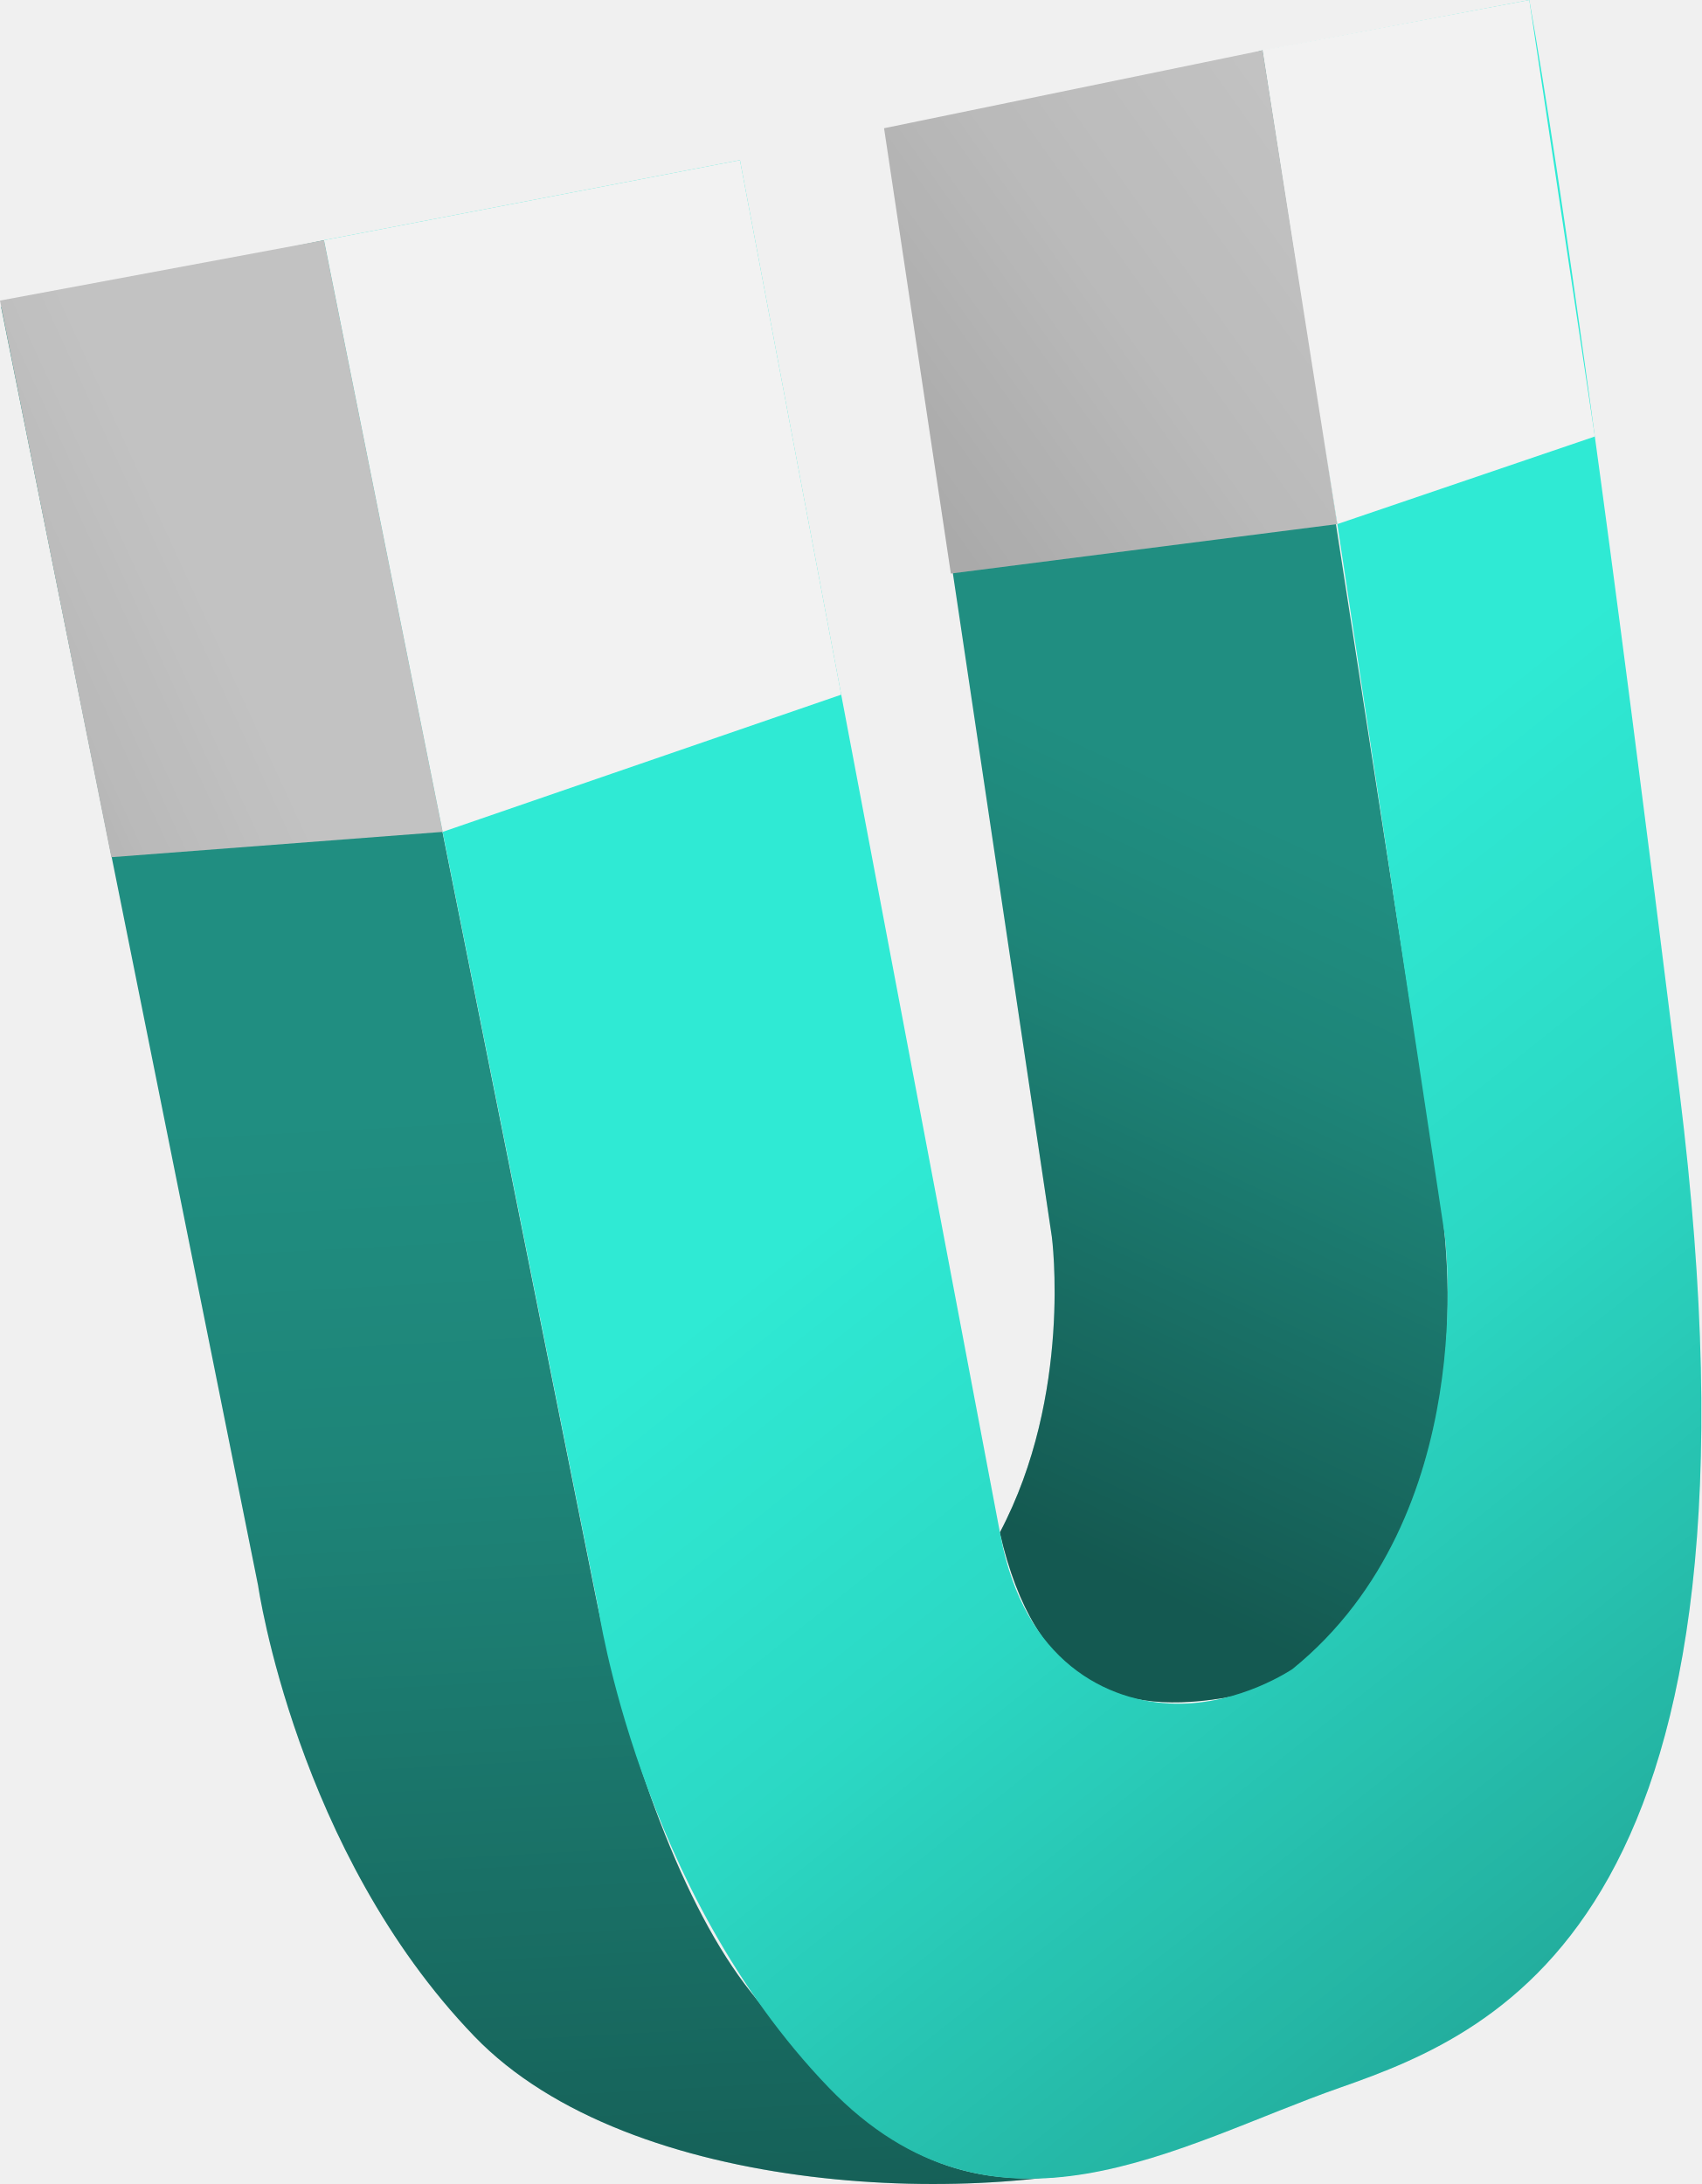
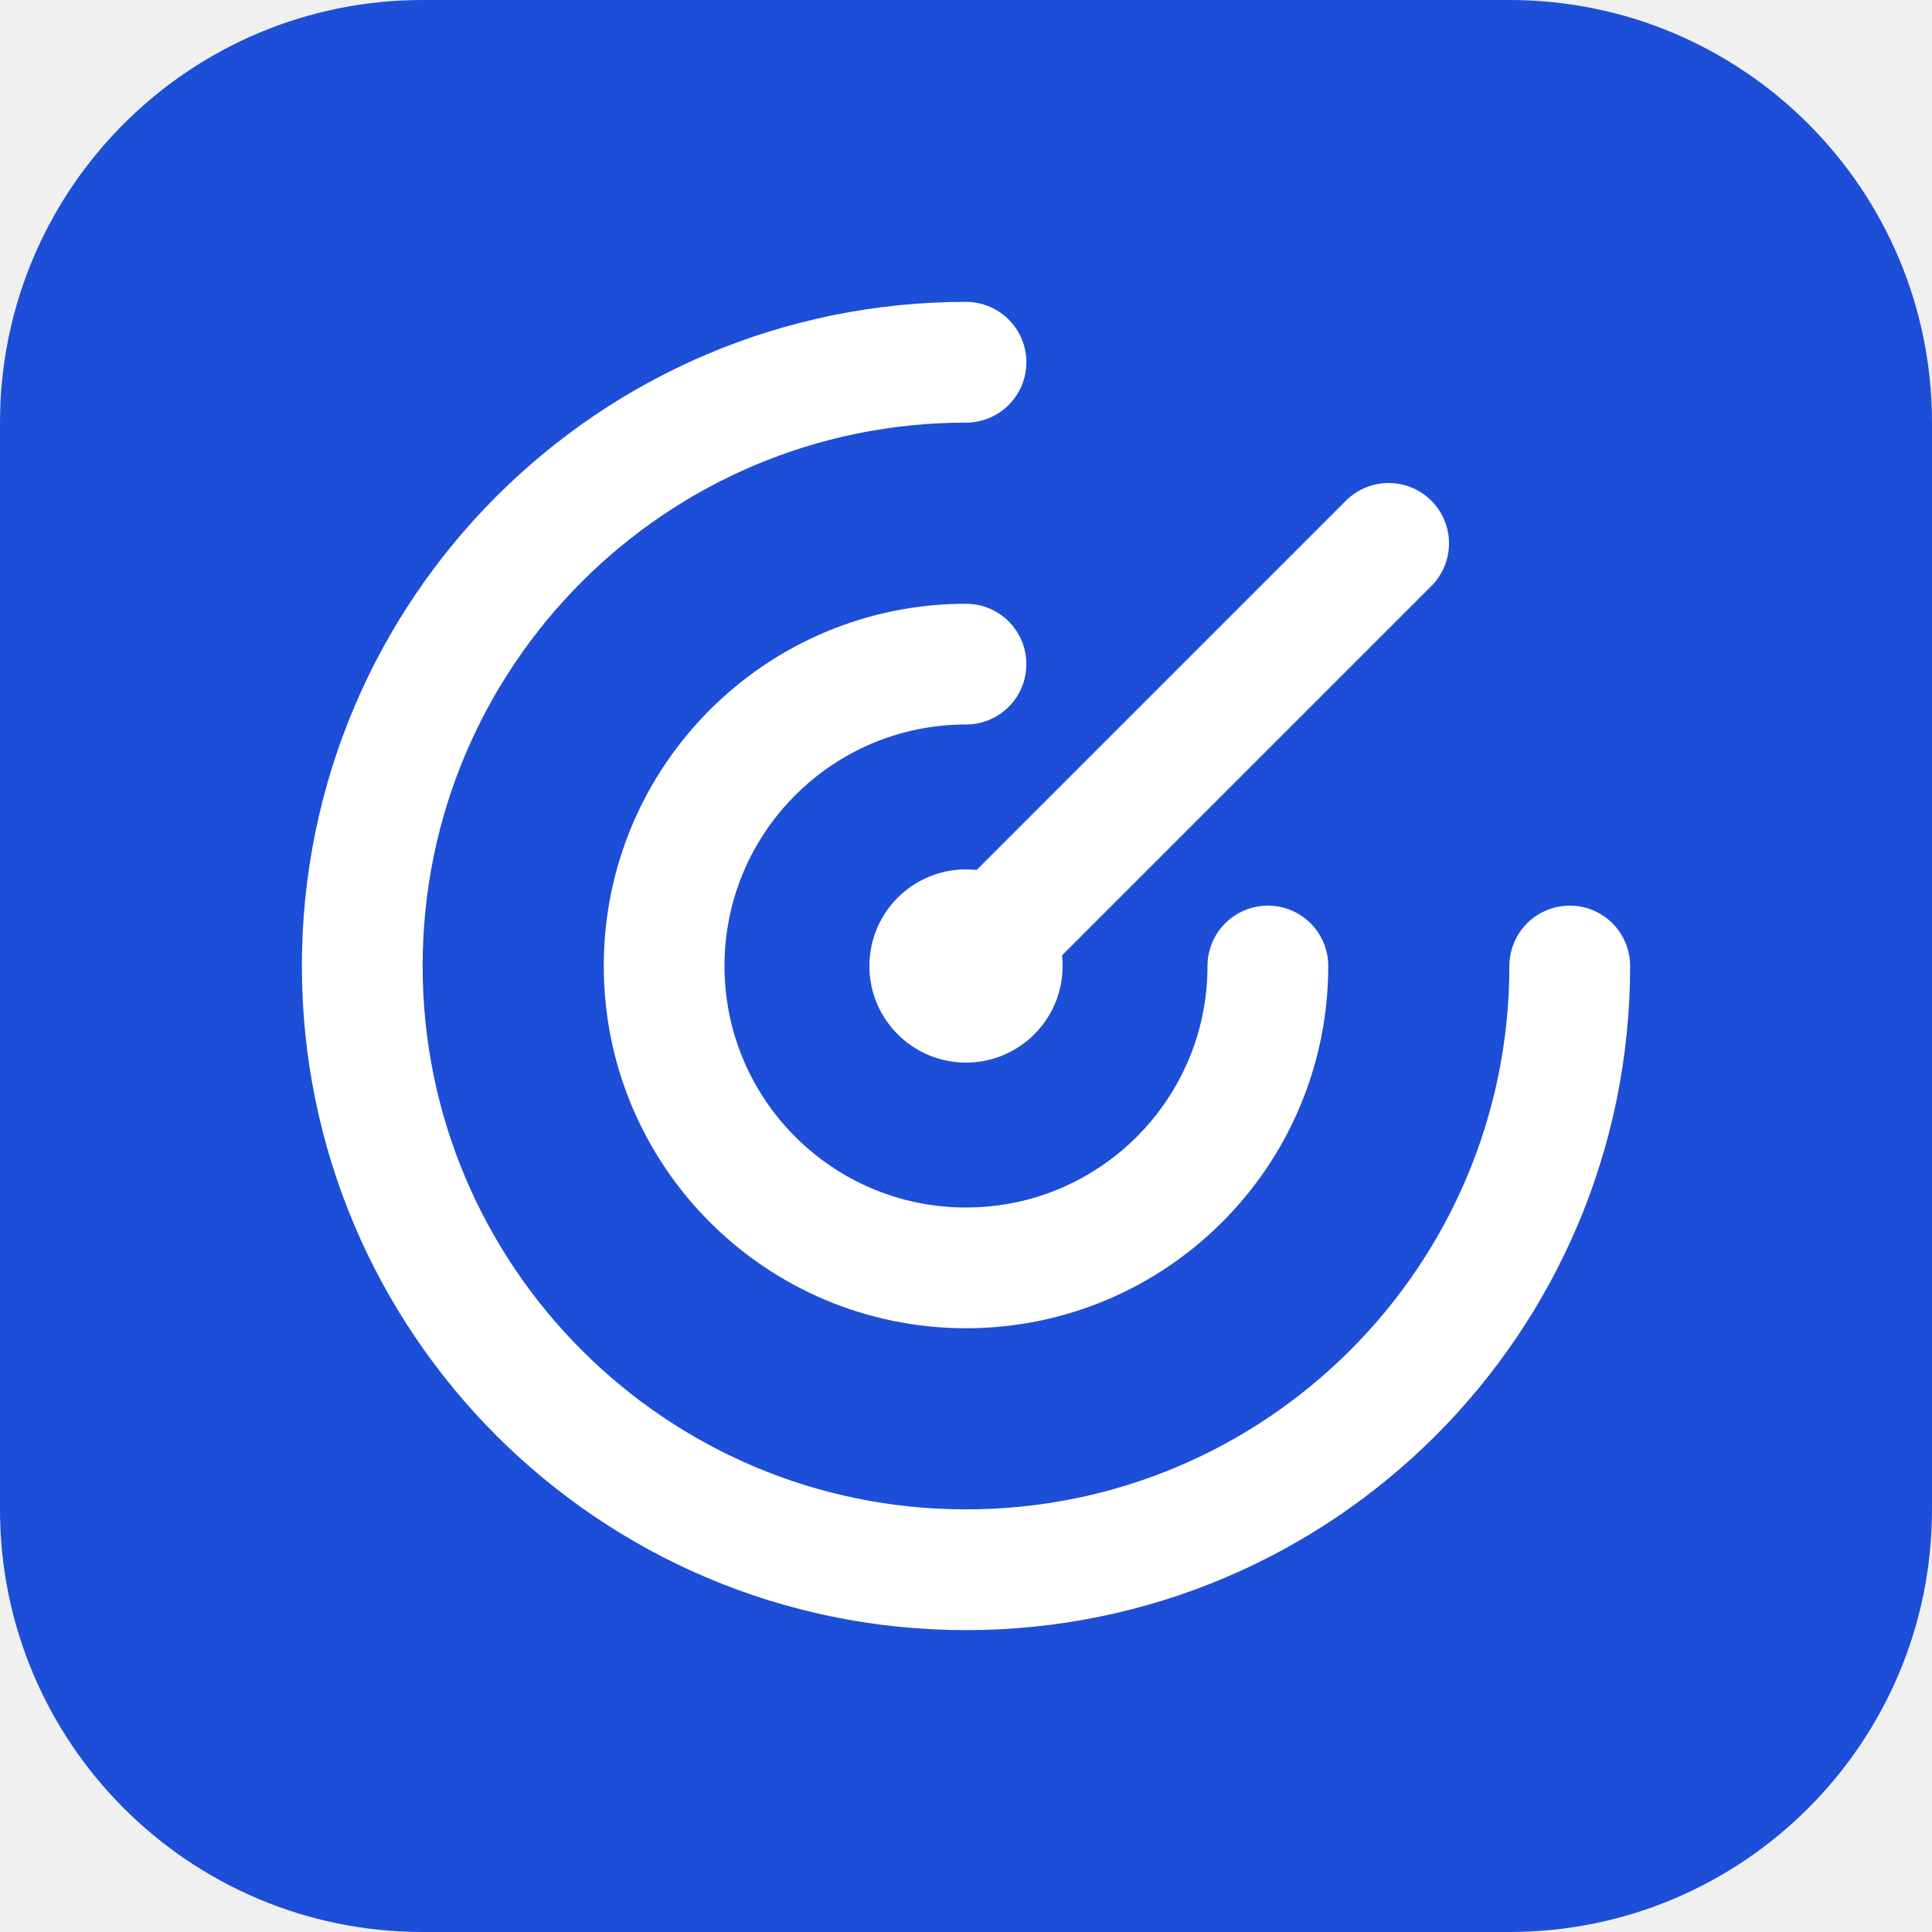
- <svg xmlns="http://www.w3.org/2000/svg" xmlns:xlink="http://www.w3.org/1999/xlink" width="229px" height="294px" viewBox="0 0 229 294" version="1.1">
-   <defs>
-     <linearGradient x1="57.727%" y1="45.349%" x2="50%" y2="94.261%" id="linearGradient-1">
-       <stop stop-color="#000000" stop-opacity="0" offset="0%" />
-       <stop stop-color="#000000" stop-opacity="0.142" offset="28.629%" />
-       <stop stop-color="#000000" stop-opacity="0.747" offset="100%" />
-     </linearGradient>
-     <path d="M141.424,166.487 C141.424,166.487 144.249,187.716 134.421,206.308 C139.237,227.043 150.436,231.187 165.665,228.38 C180.894,225.574 199.671,199.388 193.501,159.773 C189.388,133.364 181.484,82.363 169.79,6.772 L119.722,20.98 L141.424,166.487 Z" id="path-2" />
-     <linearGradient x1="62.199%" y1="44.31%" x2="64.223%" y2="107.528%" id="linearGradient-3">
-       <stop stop-color="#000000" stop-opacity="0" offset="0%" />
-       <stop stop-color="#000000" stop-opacity="0.142" offset="28.629%" />
-       <stop stop-color="#000000" stop-opacity="0.747" offset="100%" />
-     </linearGradient>
-     <path d="M79.976,214.618 C77.059,200.14 64.885,139.379 43.453,32.336 L0,41.328 L34.59,213.445 C34.59,213.445 39.742,249.246 63.697,274.117 C84.725,295.949 132.658,297.355 156.024,289.981 C125.936,299.866 114.802,285.658 100.883,268.126 C91.909,256.822 84.351,236.336 79.976,214.618 Z" id="path-4" />
-     <linearGradient x1="63.854%" y1="42.231%" x2="96.81%" y2="109.156%" id="linearGradient-5">
-       <stop stop-color="#000000" stop-opacity="0" offset="0%" />
-       <stop stop-color="#000000" stop-opacity="0.142" offset="28.629%" />
-       <stop stop-color="#000000" stop-opacity="0.747" offset="100%" />
-     </linearGradient>
-     <path d="M194.302,166.211 C194.302,166.211 199.326,203.963 173.833,224.667 C173.833,224.667 166.814,229.481 158.107,229.347 C148.819,229.201 137.703,223.61 134.533,206.799 C132.058,193.69 120.363,131.943 99.446,21.558 L43.453,32.336 L80.349,216.299 C80.349,216.299 85.844,254.486 111.395,281.014 C133.825,304.301 158.432,288.655 180.258,281.014 C202.083,273.373 239.663,257.756 225.893,146.861 C216.712,72.931 209.978,23.977 205.689,0 L170.217,6.772 L194.302,166.211 Z" id="path-6" />
-     <linearGradient x1="87.486%" y1="11.177%" x2="-52.216%" y2="125.895%" id="linearGradient-7">
-       <stop stop-color="#000000" stop-opacity="0" offset="0%" />
-       <stop stop-color="#000000" stop-opacity="0.142" offset="28.629%" />
-       <stop stop-color="#000000" stop-opacity="0.747" offset="100%" />
-     </linearGradient>
-     <polygon id="path-8" points="179.98 70.552 169.939 6.772 118.994 17.262 127.984 77.206" />
-     <linearGradient x1="50%" y1="63.994%" x2="-46.004%" y2="125.258%" id="linearGradient-9">
-       <stop stop-color="#000000" stop-opacity="0" offset="0%" />
-       <stop stop-color="#000000" stop-opacity="0.142" offset="28.629%" />
-       <stop stop-color="#000000" stop-opacity="0.747" offset="100%" />
-     </linearGradient>
-     <polygon id="path-10" points="59.578 111.985 43.603 32.336 0 40.462 14.984 115.391" />
-   </defs>
-   <g id="Logo" stroke="none" stroke-width="1" fill="none" fill-rule="evenodd">
-     <g id="Symbol" transform="translate(-863, -691)">
-       <g id="Group-3" transform="translate(863, 691)">
-         <g id="magnet_base" transform="translate(0.1498, 0)">
-           <g id="side_inner">
-             <use fill="#208E81" xlink:href="#path-2" />
-             <use fill-opacity="0.5" fill="url(#linearGradient-1)" xlink:href="#path-2" />
-           </g>
-           <g id="side_outer">
-             <use fill="#208E81" xlink:href="#path-4" />
-             <use fill-opacity="0.5" fill="url(#linearGradient-3)" xlink:href="#path-4" />
-           </g>
-           <g id="front">
-             <use fill="#2FEAD4" xlink:href="#path-6" />
-             <use fill-opacity="0.5" fill="url(#linearGradient-5)" xlink:href="#path-6" />
-           </g>
-         </g>
-         <g id="magnet_caps">
-           <path d="M214.663,58.76 L205.839,0 L169.939,6.772 L180.002,70.552 M113.227,93.512 L99.596,21.558 L43.603,32.336 L59.578,111.985" id="front" fill="#F2F2F2" />
-           <g id="cap_side__inner">
-             <use fill="#C2C2C2" xlink:href="#path-8" />
-             <use fill-opacity="0.3" fill="url(#linearGradient-7)" xlink:href="#path-8" />
-           </g>
-           <g id="cap_side__outer">
-             <use fill="#C2C2C2" xlink:href="#path-10" />
-             <use fill-opacity="0.3" fill="url(#linearGradient-9)" xlink:href="#path-10" />
-           </g>
-         </g>
-       </g>
-     </g>
+ <svg xmlns="http://www.w3.org/2000/svg" viewBox="0 0 32 32" width="32" height="32">
+   <rect width="32" height="32" rx="7" fill="#1d4ed8" />
+   <g fill="none" stroke="#ffffff" stroke-width="2" stroke-linecap="round">
+     <path d="M16 6a10 10 0 1 0 10 10" />
+     <path d="M16 11a5 5 0 1 0 5 5" />
+     <path d="M16 16l7-7" />
  </g>
+   <circle cx="16" cy="16" r="1.6" fill="#ffffff" />
</svg>
